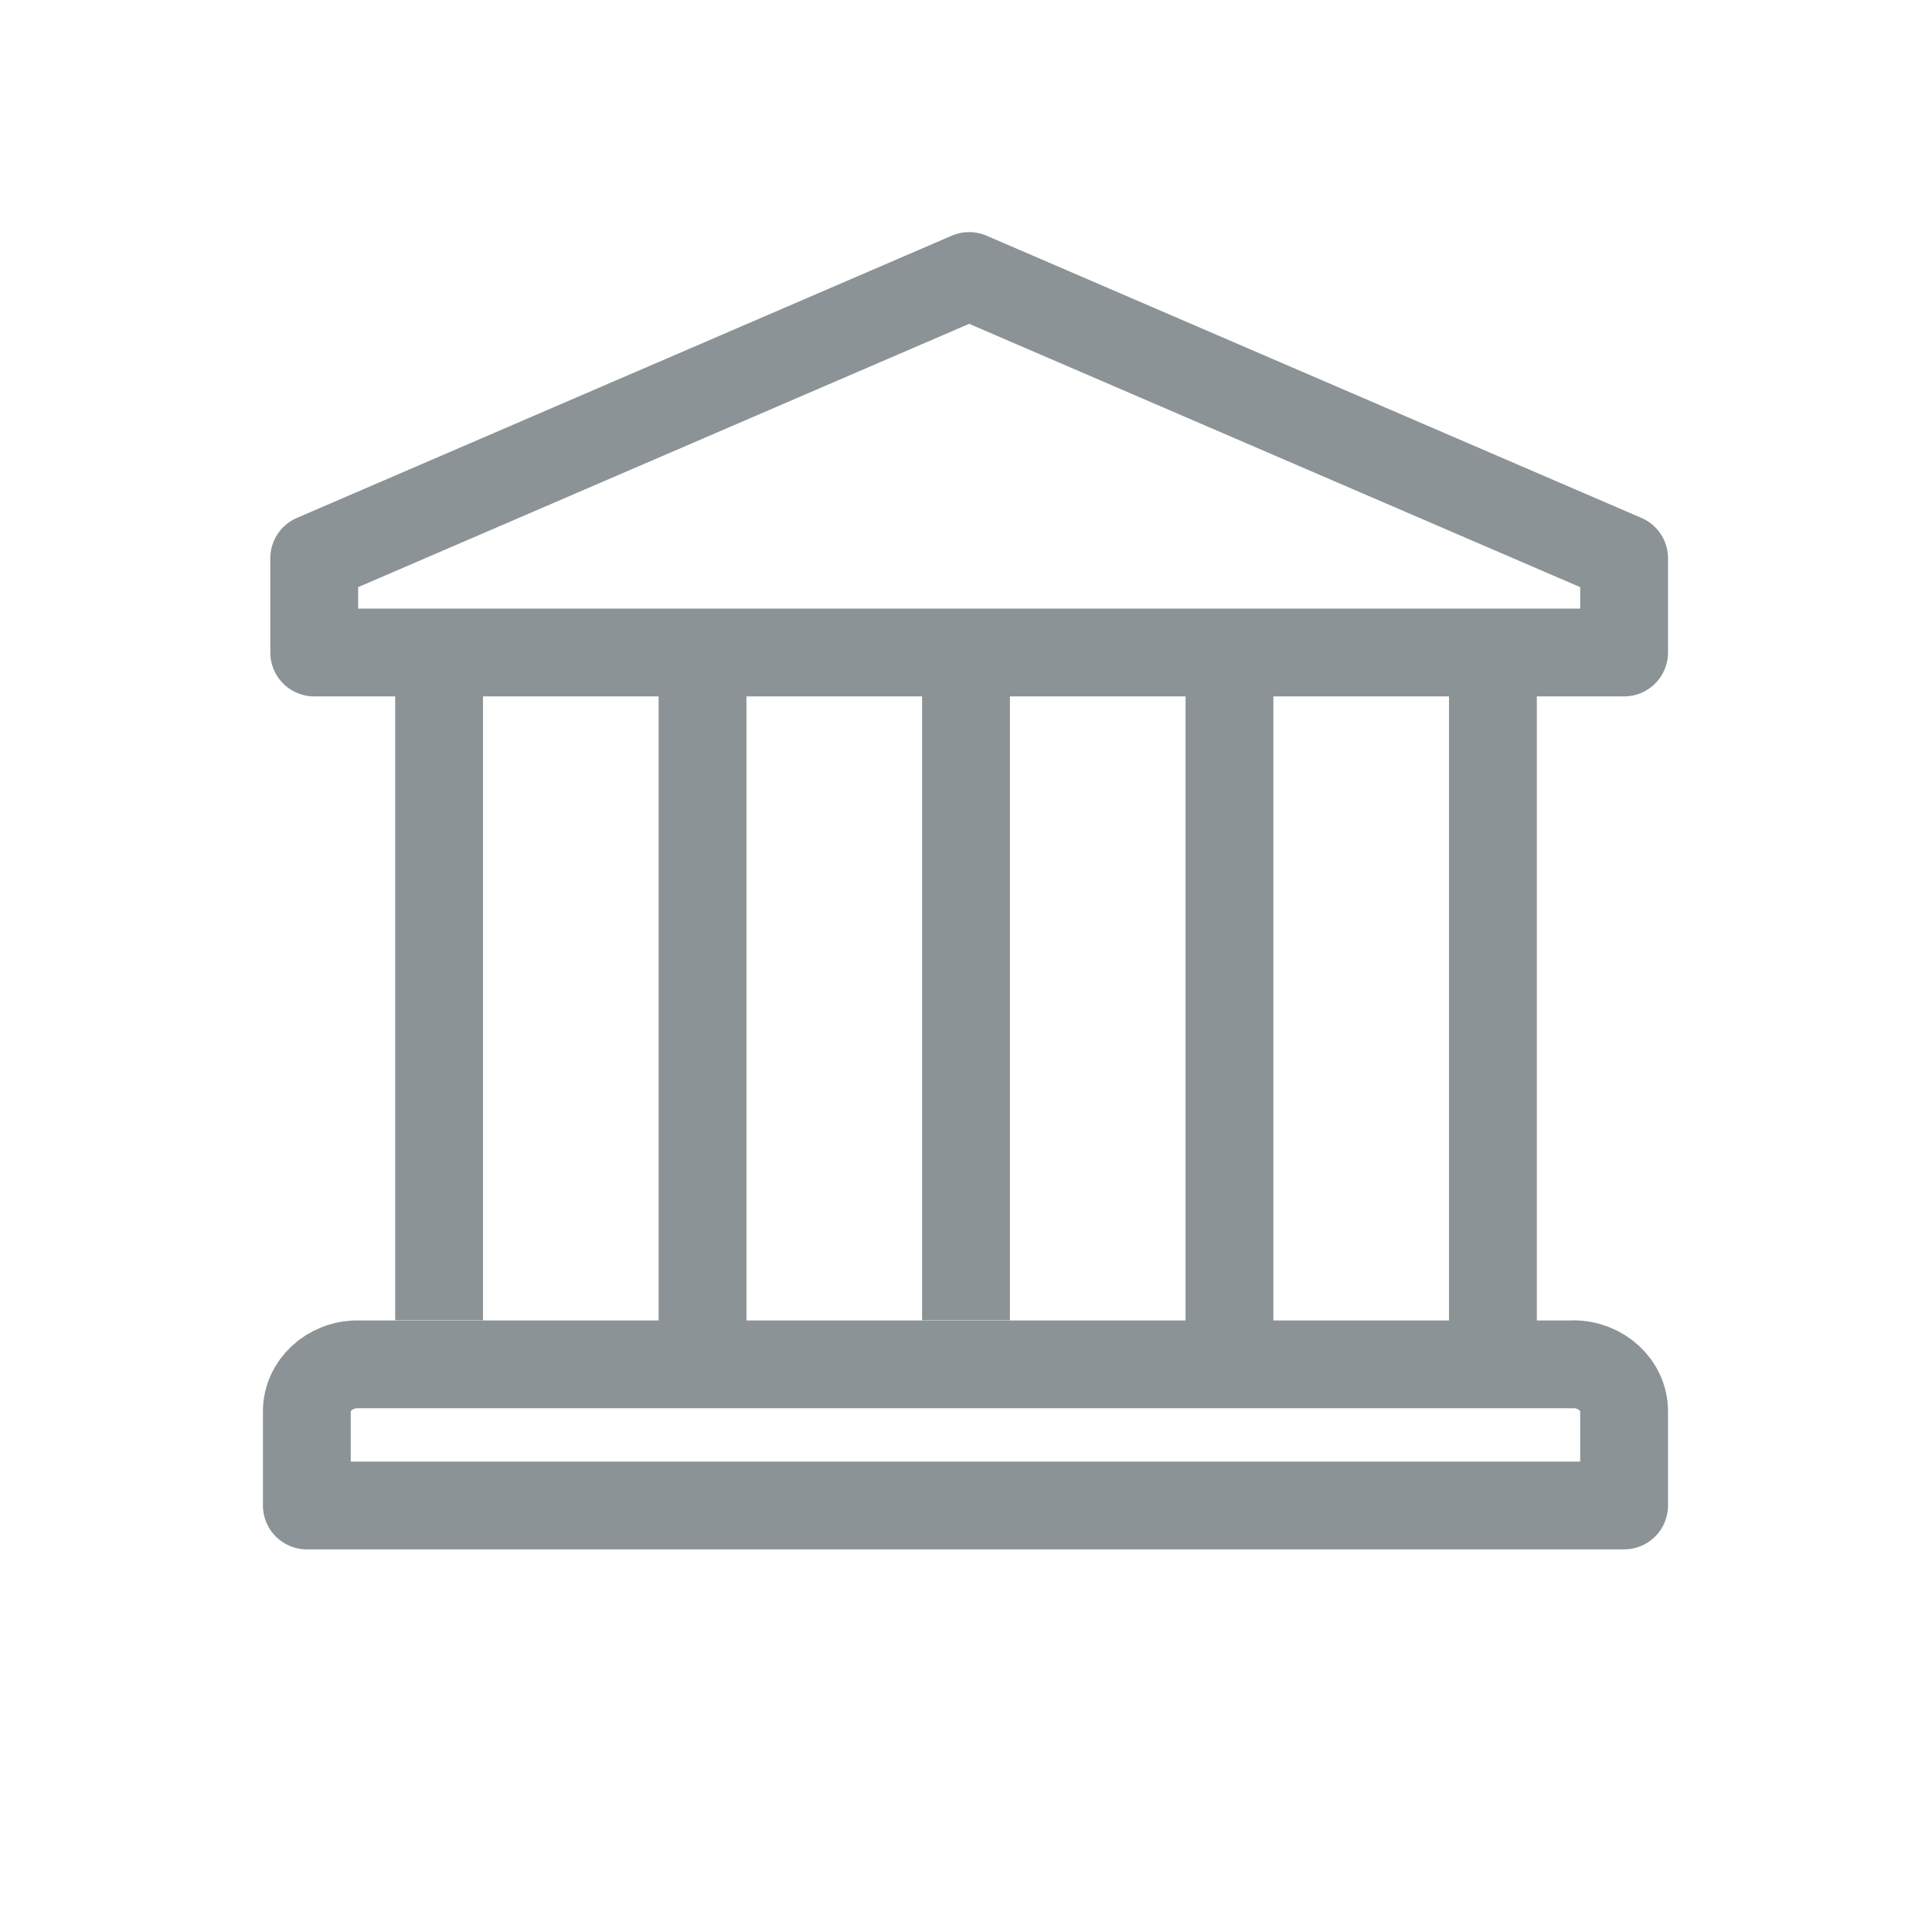
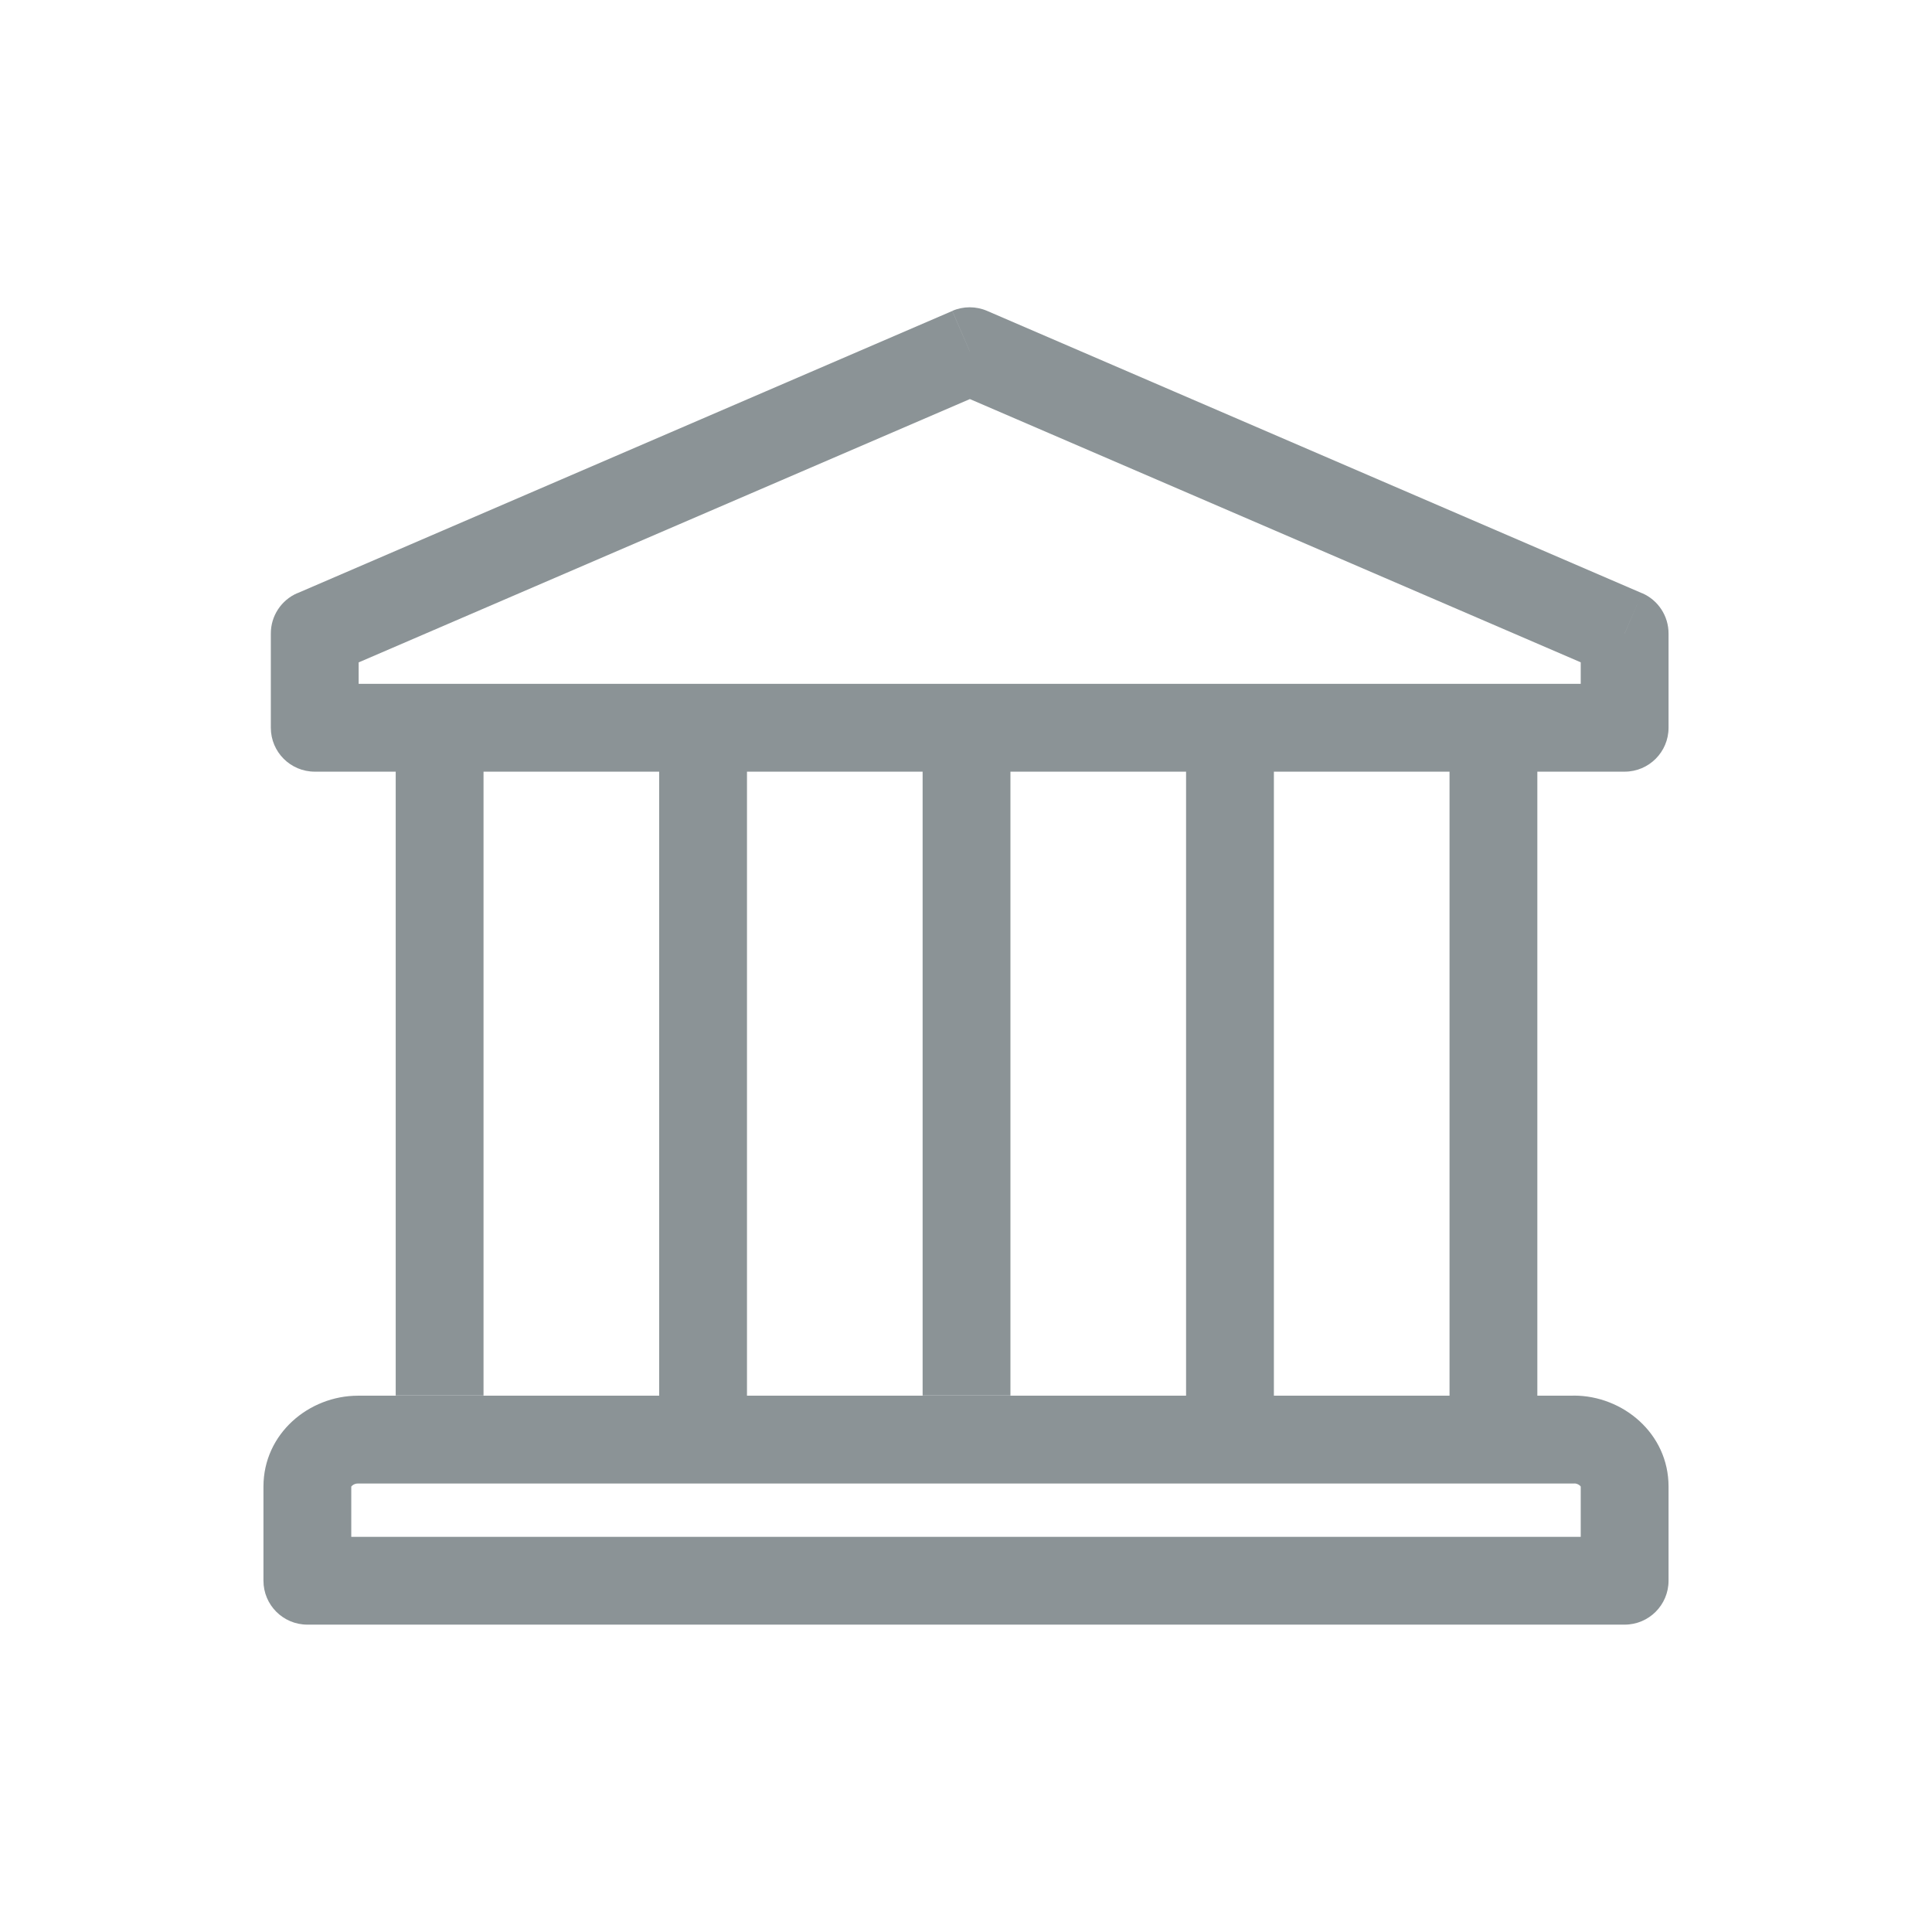
- <svg xmlns="http://www.w3.org/2000/svg" width="22" height="22" viewBox="0 0 22 22">
-   <g fill="none" fill-rule="evenodd">
-     <path d="M0 0h22v22H0z" />
-     <g stroke="#8B9396">
-       <path d="M11.036 3.143L3.578 6.357V7.43h14.916V6.357l-7.458-3.214zm6.88 12.393H4.071c-.318 0-.577.242-.577.535v1.072h15V16.07c0-.293-.26-.535-.578-.535z" stroke-linecap="round" stroke-linejoin="round" />
-       <path d="M5 7v8.034M8 7v8.275M11 7v8.034M14 7v8.275M17 7v8.275" />
-     </g>
-   </g>
+ <svg xmlns="http://www.w3.org/2000/svg" fill="none" viewBox="0 0 22 22">
+   <path fill="#8B9396" d="M11.042 4l.198-.46a.5.5 0 0 0-.396 0l.198.46zM3.584 7.214l-.198-.46a.5.5 0 0 0-.302.46h.5zm0 1.073h-.5a.5.5 0 0 0 .5.5v-.5zm14.916 0v.5a.5.5 0 0 0 .5-.5h-.5zm0-1.073h.5a.5.5 0 0 0-.302-.46l-.198.46zm-.578 9.179v.5a.5.5 0 0 0 .5-.5h-.5zM3.5 18H3a.5.5 0 0 0 .5.5V18zm15 0v.5a.5.5 0 0 0 .5-.5h-.5zm-.578-1.608v-.5a.5.5 0 0 0-.5.5h.5zM10.844 3.541L3.386 6.755l.396.918L11.24 4.46l-.396-.918zm-7.76 3.673v1.073h1V7.214h-1zm.5 1.573H18.5v-1H3.584v1zM19 8.287V7.214h-1v1.073h1zm-.302-1.532L11.24 3.54l-.396.918 7.458 3.214.396-.918zm-.776 9.138H4.077v1h13.845v-1zm-13.845 0c-.559 0-1.077.432-1.077 1.035h1c0 .005-.003 0 .01-.011a.099.099 0 0 1 .067-.024v-1zM3 16.928V18h1v-1.072H3zm.5 1.572h15v-1h-15v1zM19 18v-1.073h-1V18h1zm0-1.073c0-.604-.52-1.035-1.078-1.035v1a.1.1 0 0 1 .068.024c.013.012.01.017.01.011h1zm-1.578-.535v.001h1v-.001h-1zM4.506 7.857v8.034h1V7.857h-1zm3 0v8.275h1V7.857h-1zm3 0v8.034h1V7.857h-1zm3 0v8.275h1V7.857h-1zm3 0v8.275h1V7.857h-1z" />
</svg>
